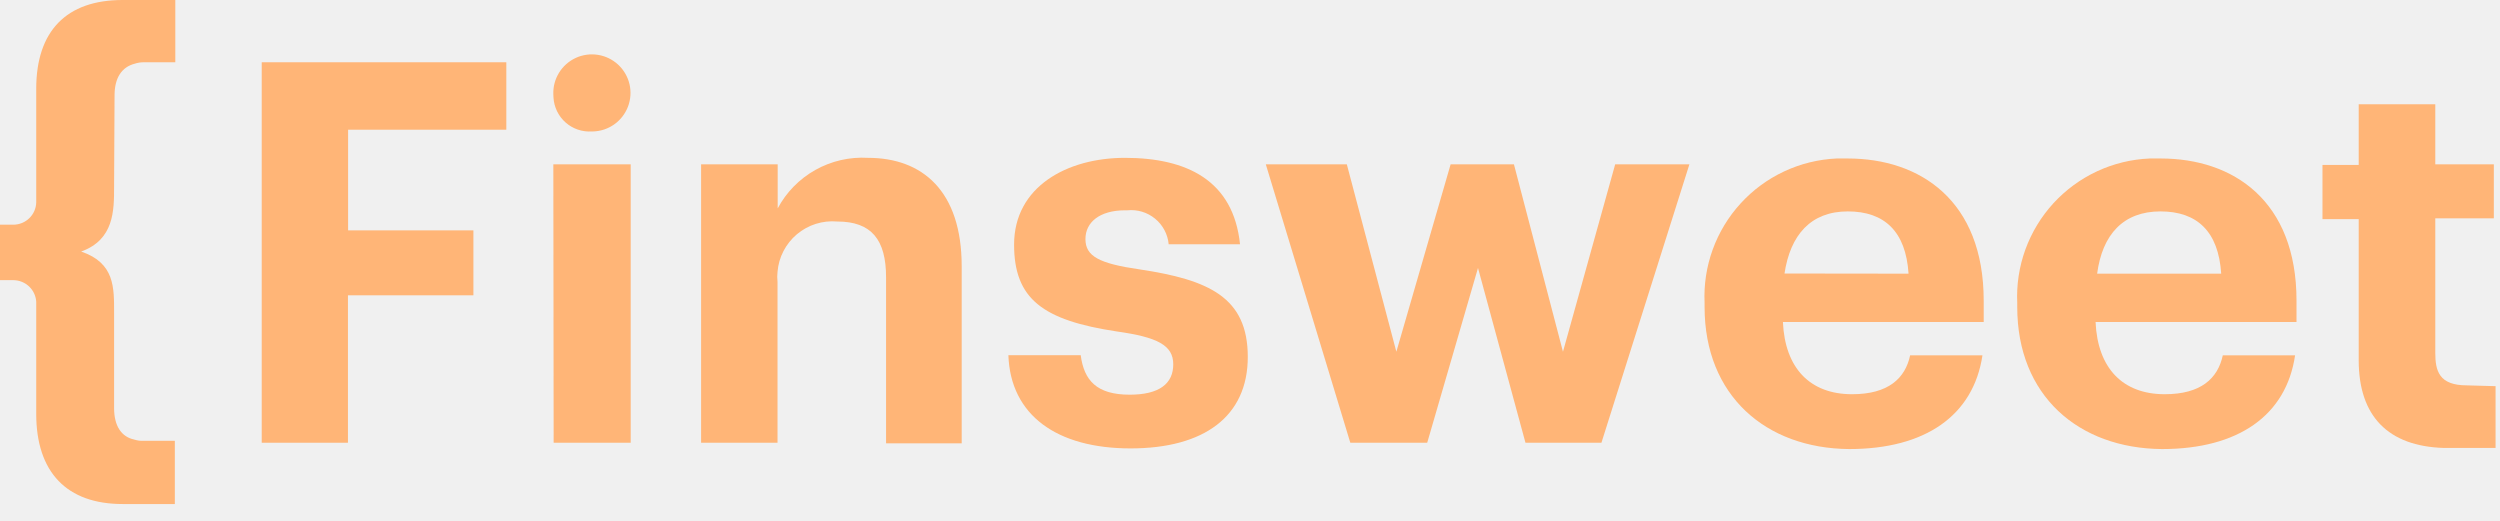
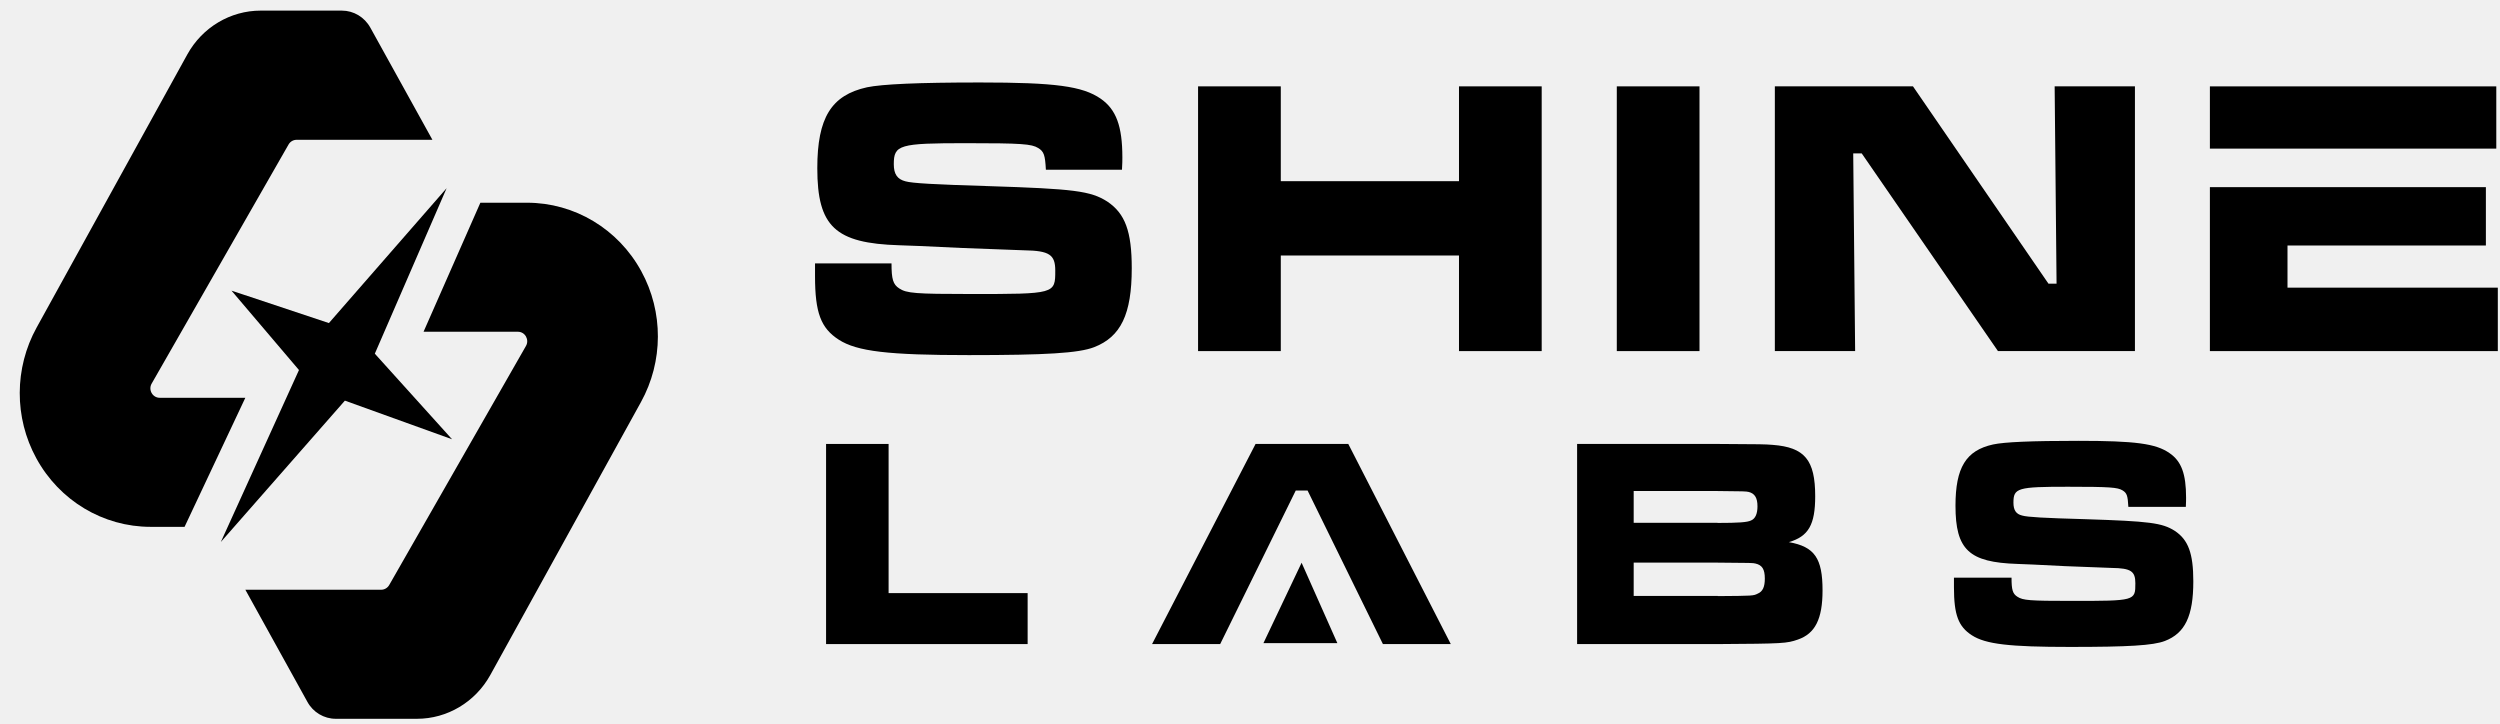
- <svg xmlns="http://www.w3.org/2000/svg" width="96" height="20" viewBox="0 0 96 20" fill="none">
-   <g clip-path="url(#clip0_202_4)">
-     <path d="M95.83 14.829V17.201H93.837C91.71 17.134 90.574 15.988 90.574 13.834V8.415H89.183V6.334H90.574V4.004H93.515V6.31H95.763V8.385H93.515V13.542C93.515 14.24 93.654 14.798 94.73 14.798L95.83 14.829Z" fill="#FFB577" />
-     <path d="M77.462 11.789V11.631C77.43 10.934 77.537 10.236 77.775 9.58C78.014 8.923 78.38 8.32 78.852 7.804C79.325 7.289 79.894 6.872 80.528 6.577C81.162 6.282 81.849 6.115 82.548 6.086C82.687 6.086 82.833 6.086 82.973 6.086C85.75 6.086 88.186 7.7 88.186 11.546V12.366H80.47C80.549 14.137 81.509 15.138 83.125 15.138C84.516 15.138 85.166 14.531 85.355 13.646H88.131C87.791 15.957 85.944 17.244 83.022 17.244C79.813 17.219 77.462 15.193 77.462 11.789ZM85.294 10.509C85.191 8.895 84.376 8.118 82.961 8.118C81.545 8.118 80.731 8.992 80.53 10.509H85.294Z" fill="#FFB577" />
-     <path d="M65.456 11.789V11.631C65.424 10.934 65.53 10.238 65.768 9.582C66.006 8.926 66.371 8.324 66.842 7.809C67.313 7.294 67.881 6.876 68.514 6.581C69.147 6.285 69.832 6.117 70.53 6.086C70.669 6.086 70.815 6.086 70.955 6.086C73.732 6.086 76.174 7.7 76.174 11.546V12.366H68.464C68.543 14.137 69.503 15.138 71.119 15.138C72.51 15.138 73.16 14.531 73.349 13.646H76.126C75.779 15.957 73.932 17.244 71.01 17.244C67.808 17.219 65.456 15.193 65.456 11.789ZM73.288 10.509C73.185 8.895 72.371 8.118 70.955 8.118C69.539 8.118 68.749 9.016 68.525 10.503L73.288 10.509Z" fill="#FFB577" />
-     <path d="M48.607 6.31H51.718L53.62 13.506L55.704 6.31H58.135L60.018 13.506L62.023 6.31H64.873L61.495 17.001H58.578L56.755 10.29L54.805 17.001H51.852L48.607 6.31Z" fill="#FFB577" />
-     <path d="M38.722 13.639H41.499C41.627 14.604 42.106 15.156 43.382 15.156C44.525 15.156 45.053 14.726 45.053 13.991C45.053 13.257 44.446 12.948 42.89 12.729C40.041 12.299 38.941 11.479 38.941 9.392C38.941 7.166 40.982 6.061 43.194 6.061C45.57 6.061 47.362 6.923 47.617 9.38H44.877C44.86 9.19 44.805 9.006 44.715 8.837C44.626 8.668 44.504 8.519 44.356 8.398C44.209 8.276 44.039 8.186 43.856 8.13C43.673 8.075 43.481 8.056 43.291 8.076H43.2C42.24 8.076 41.681 8.525 41.681 9.18C41.681 9.835 42.198 10.12 43.765 10.345C46.426 10.745 47.915 11.419 47.915 13.706C47.915 15.994 46.232 17.219 43.413 17.219C40.594 17.219 38.801 15.951 38.722 13.639Z" fill="#FFB577" />
-     <path d="M26.922 6.31H29.863V8.003C30.195 7.381 30.698 6.868 31.313 6.524C31.928 6.18 32.629 6.019 33.333 6.061C35.416 6.061 36.929 7.329 36.929 10.223V17.025H34.025V10.648C34.025 9.198 33.46 8.506 32.148 8.506C31.87 8.482 31.591 8.513 31.325 8.597C31.06 8.681 30.814 8.817 30.601 8.996C30.388 9.175 30.213 9.395 30.085 9.642C29.957 9.889 29.88 10.159 29.857 10.436C29.842 10.565 29.842 10.695 29.857 10.824V17.001H26.922V6.31Z" fill="#FFB577" />
-     <path d="M21.248 3.622C21.237 3.33 21.314 3.04 21.468 2.791C21.622 2.542 21.846 2.344 22.113 2.222C22.38 2.1 22.677 2.06 22.967 2.107C23.256 2.154 23.526 2.286 23.74 2.486C23.955 2.686 24.105 2.945 24.172 3.23C24.239 3.515 24.22 3.814 24.117 4.088C24.014 4.362 23.832 4.6 23.594 4.771C23.356 4.942 23.072 5.038 22.779 5.048H22.724C22.542 5.06 22.36 5.035 22.187 4.976C22.015 4.917 21.855 4.825 21.719 4.704C21.582 4.583 21.471 4.437 21.391 4.273C21.311 4.109 21.265 3.932 21.254 3.75C21.249 3.708 21.247 3.665 21.248 3.622ZM21.248 6.31H24.219V17.001H21.26L21.248 6.31Z" fill="#FFB577" />
-     <path d="M10.05 2.391H19.443V4.981H13.367V8.846H18.179V11.34H13.361V17.001H10.05V2.391Z" fill="#FFB577" />
-     <path d="M4.381 7.172C4.381 8.088 4.381 9.204 3.117 9.659C4.411 10.102 4.381 11.043 4.381 12.026V15.666C4.381 16.358 4.66 16.776 5.158 16.88C5.268 16.916 5.383 16.933 5.499 16.928H6.714V19.355H4.709C2.57 19.355 1.391 18.142 1.391 15.891V11.583C1.376 11.361 1.279 11.154 1.118 11.001C0.957 10.849 0.744 10.762 0.523 10.758H0V8.628H0.523C0.749 8.625 0.965 8.535 1.127 8.377C1.289 8.219 1.384 8.004 1.391 7.778V3.41C1.391 1.195 2.546 0 4.709 0H6.732V2.391H5.517C5.401 2.391 5.287 2.409 5.177 2.445C4.678 2.573 4.399 2.985 4.399 3.659L4.381 7.172Z" fill="#FFB577" />
-   </g>
-   <defs>
-     <clipPath id="clip0_202_4">
-       <rect width="96" height="19.416" fill="white" />
-     </clipPath>
-   </defs>
+ <svg xmlns="http://www.w3.org/2000/svg" width="114" height="33" viewBox="0 0 114 33" fill="none">
+   <path d="M15.588 0.484H11.887C10.504 0.484 9.226 1.247 8.544 2.478L1.672 14.933C0.648 16.784 0.643 19.044 1.655 20.895C2.708 22.829 4.703 24.024 6.866 24.024H8.416L11.187 18.139H7.283C6.953 18.139 6.75 17.772 6.918 17.488L13.159 6.588C13.234 6.458 13.373 6.375 13.524 6.375H19.718L16.89 1.265C16.624 0.78 16.126 0.484 15.588 0.484Z" fill="black" />
+   <path d="M15.312 32.777H19.013C20.396 32.777 21.674 32.014 22.356 30.784L29.228 18.334C30.251 16.483 30.257 14.223 29.245 12.372C28.192 10.438 26.197 9.244 24.034 9.244H21.905L19.314 15.128H23.617C23.947 15.128 24.149 15.495 23.982 15.779L17.747 26.679C17.671 26.809 17.532 26.892 17.382 26.892H11.188L14.016 32.002C14.276 32.481 14.774 32.777 15.312 32.777Z" fill="black" />
+   <path d="M10.556 13.253L14.998 14.732L20.366 8.581L17.092 16.128L20.614 20.031L15.727 18.269L10.07 24.715L13.633 16.873L10.556 13.253Z" fill="black" />
+   <path d="M40.653 12.012C40.653 12.733 40.722 12.97 41.006 13.153C41.341 13.372 41.729 13.407 44.262 13.407C48.12 13.407 48.12 13.407 48.12 12.337C48.12 11.615 47.854 11.432 46.703 11.414L43.869 11.308L41.96 11.219L41.006 11.184C38.085 11.095 37.269 10.332 37.269 7.67C37.269 5.37 37.906 4.341 39.536 3.98C40.225 3.838 41.856 3.761 44.684 3.761C48.12 3.761 49.358 3.927 50.191 4.5C50.896 4.991 51.18 5.748 51.18 7.18C51.18 7.251 51.18 7.505 51.162 7.741H47.692C47.657 7.073 47.605 6.908 47.339 6.748C47.038 6.564 46.593 6.529 44.048 6.529C41.006 6.529 40.757 6.6 40.757 7.487C40.757 7.943 40.919 8.173 41.289 8.268C41.607 8.357 42.579 8.41 45.078 8.487C48.97 8.611 49.734 8.706 50.491 9.19C51.307 9.735 51.608 10.551 51.608 12.23C51.608 14.33 51.11 15.359 49.89 15.832C49.184 16.104 47.698 16.193 44.175 16.193C40.514 16.193 39.08 16.027 38.247 15.489C37.431 14.963 37.165 14.259 37.165 12.591V12.012H40.653Z" fill="black" />
+   <path d="M58.404 3.938V8.262H66.53V3.938H70.301V16.01H66.53V11.651H58.404V16.01H54.632V3.938H58.404Z" fill="black" />
+   <path d="M77.497 3.938V16.01H73.726V3.938H77.497Z" fill="black" />
+   <path d="M87.232 3.938L93.409 12.934H93.779L93.692 3.938H97.353V16.01H91.107L84.895 6.996H84.507L84.594 16.01H80.933V3.938H87.232Z" fill="black" />
+   <path d="M113.831 3.939H100.771V6.777H113.831V3.939Z" fill="black" />
+   <path d="M104.31 13.117V11.195H113.356V8.534H100.771V16.01H113.9V13.117H104.31Z" fill="black" />
+   <path d="M40.52 20.244V27.046H46.86V29.37H37.669V20.244H40.52Z" fill="black" />
+   <path d="M61.482 20.244H57.254L52.534 29.37H55.64L59.087 22.367H59.625L63.061 29.37H66.156L61.482 20.244Z" fill="black" />
+   <path d="M71.91 20.244H78.319C80.43 20.256 80.43 20.256 80.835 20.286C82.293 20.398 82.773 20.972 82.773 22.628C82.773 23.929 82.466 24.461 81.57 24.721C82.749 24.928 83.108 25.461 83.108 26.922C83.108 28.223 82.773 28.891 81.986 29.163C81.477 29.34 81.332 29.352 78.336 29.37H71.916V20.244H71.91ZM78.319 23.846C79.285 23.846 79.672 23.817 79.846 23.734C80.048 23.651 80.141 23.42 80.141 23.089C80.141 22.705 80.019 22.503 79.742 22.433C79.597 22.403 79.557 22.403 78.325 22.391H74.496V23.84H78.319V23.846ZM78.331 27.182C79.95 27.17 79.95 27.17 80.153 27.069C80.378 26.975 80.476 26.768 80.476 26.383C80.476 25.957 80.355 25.768 80.048 25.697C79.915 25.668 79.915 25.668 78.336 25.656H74.496V27.176H78.331V27.182Z" fill="black" />
+   <path d="M91.726 26.348C91.726 26.898 91.778 27.075 91.993 27.211C92.247 27.377 92.542 27.401 94.457 27.401C97.372 27.401 97.372 27.401 97.372 26.596C97.372 26.046 97.169 25.91 96.302 25.898L94.162 25.816L92.716 25.744L91.993 25.715C89.783 25.644 89.17 25.07 89.17 23.059C89.17 21.32 89.65 20.54 90.882 20.268C91.403 20.155 92.635 20.102 94.775 20.102C97.372 20.102 98.309 20.226 98.933 20.664C99.471 21.031 99.685 21.61 99.685 22.687C99.685 22.74 99.685 22.935 99.674 23.113H97.053C97.025 22.604 96.99 22.486 96.787 22.361C96.562 22.225 96.226 22.196 94.3 22.196C91.998 22.196 91.813 22.249 91.813 22.923C91.813 23.266 91.935 23.444 92.212 23.509C92.455 23.58 93.19 23.621 95.075 23.674C98.019 23.769 98.592 23.84 99.17 24.207C99.784 24.615 100.015 25.23 100.015 26.508C100.015 28.093 99.639 28.873 98.719 29.228C98.181 29.435 97.059 29.5 94.399 29.5C91.628 29.5 90.546 29.376 89.916 28.968C89.303 28.572 89.1 28.039 89.1 26.779V26.342H91.726V26.348Z" fill="black" />
+   <path d="M57.612 29.328H60.984L59.353 25.661L57.612 29.328Z" fill="black" />
</svg>
